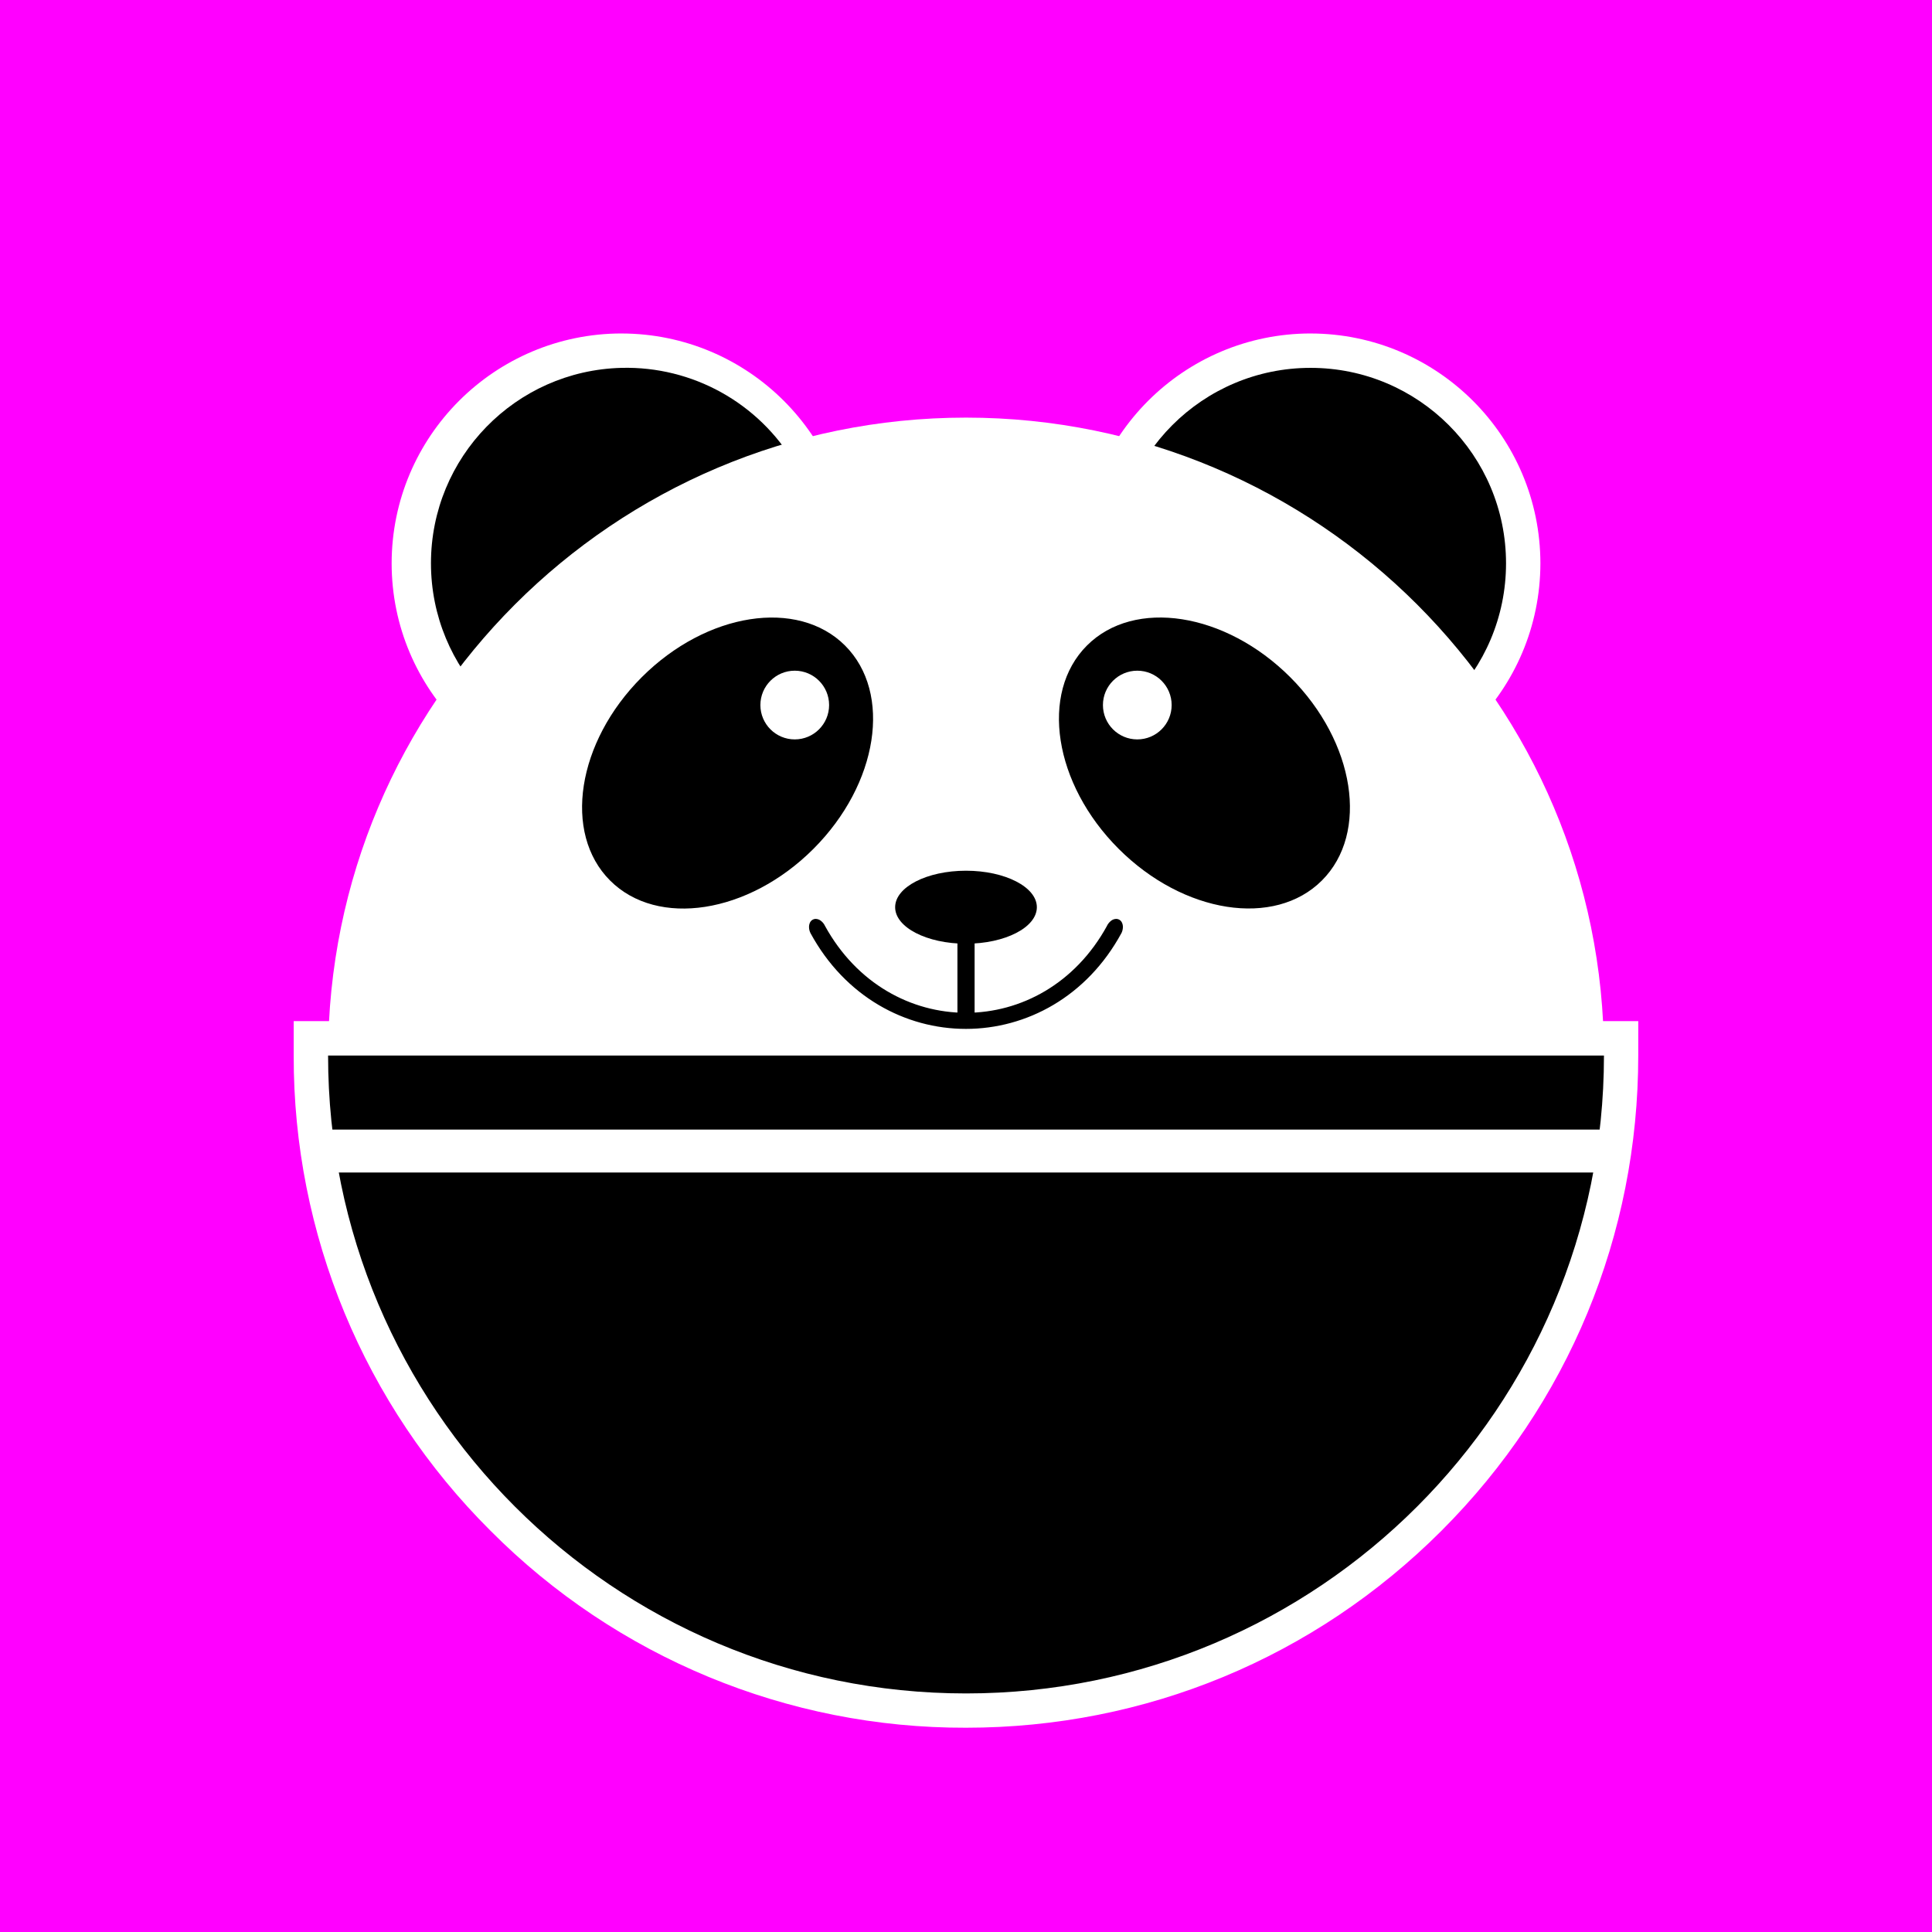
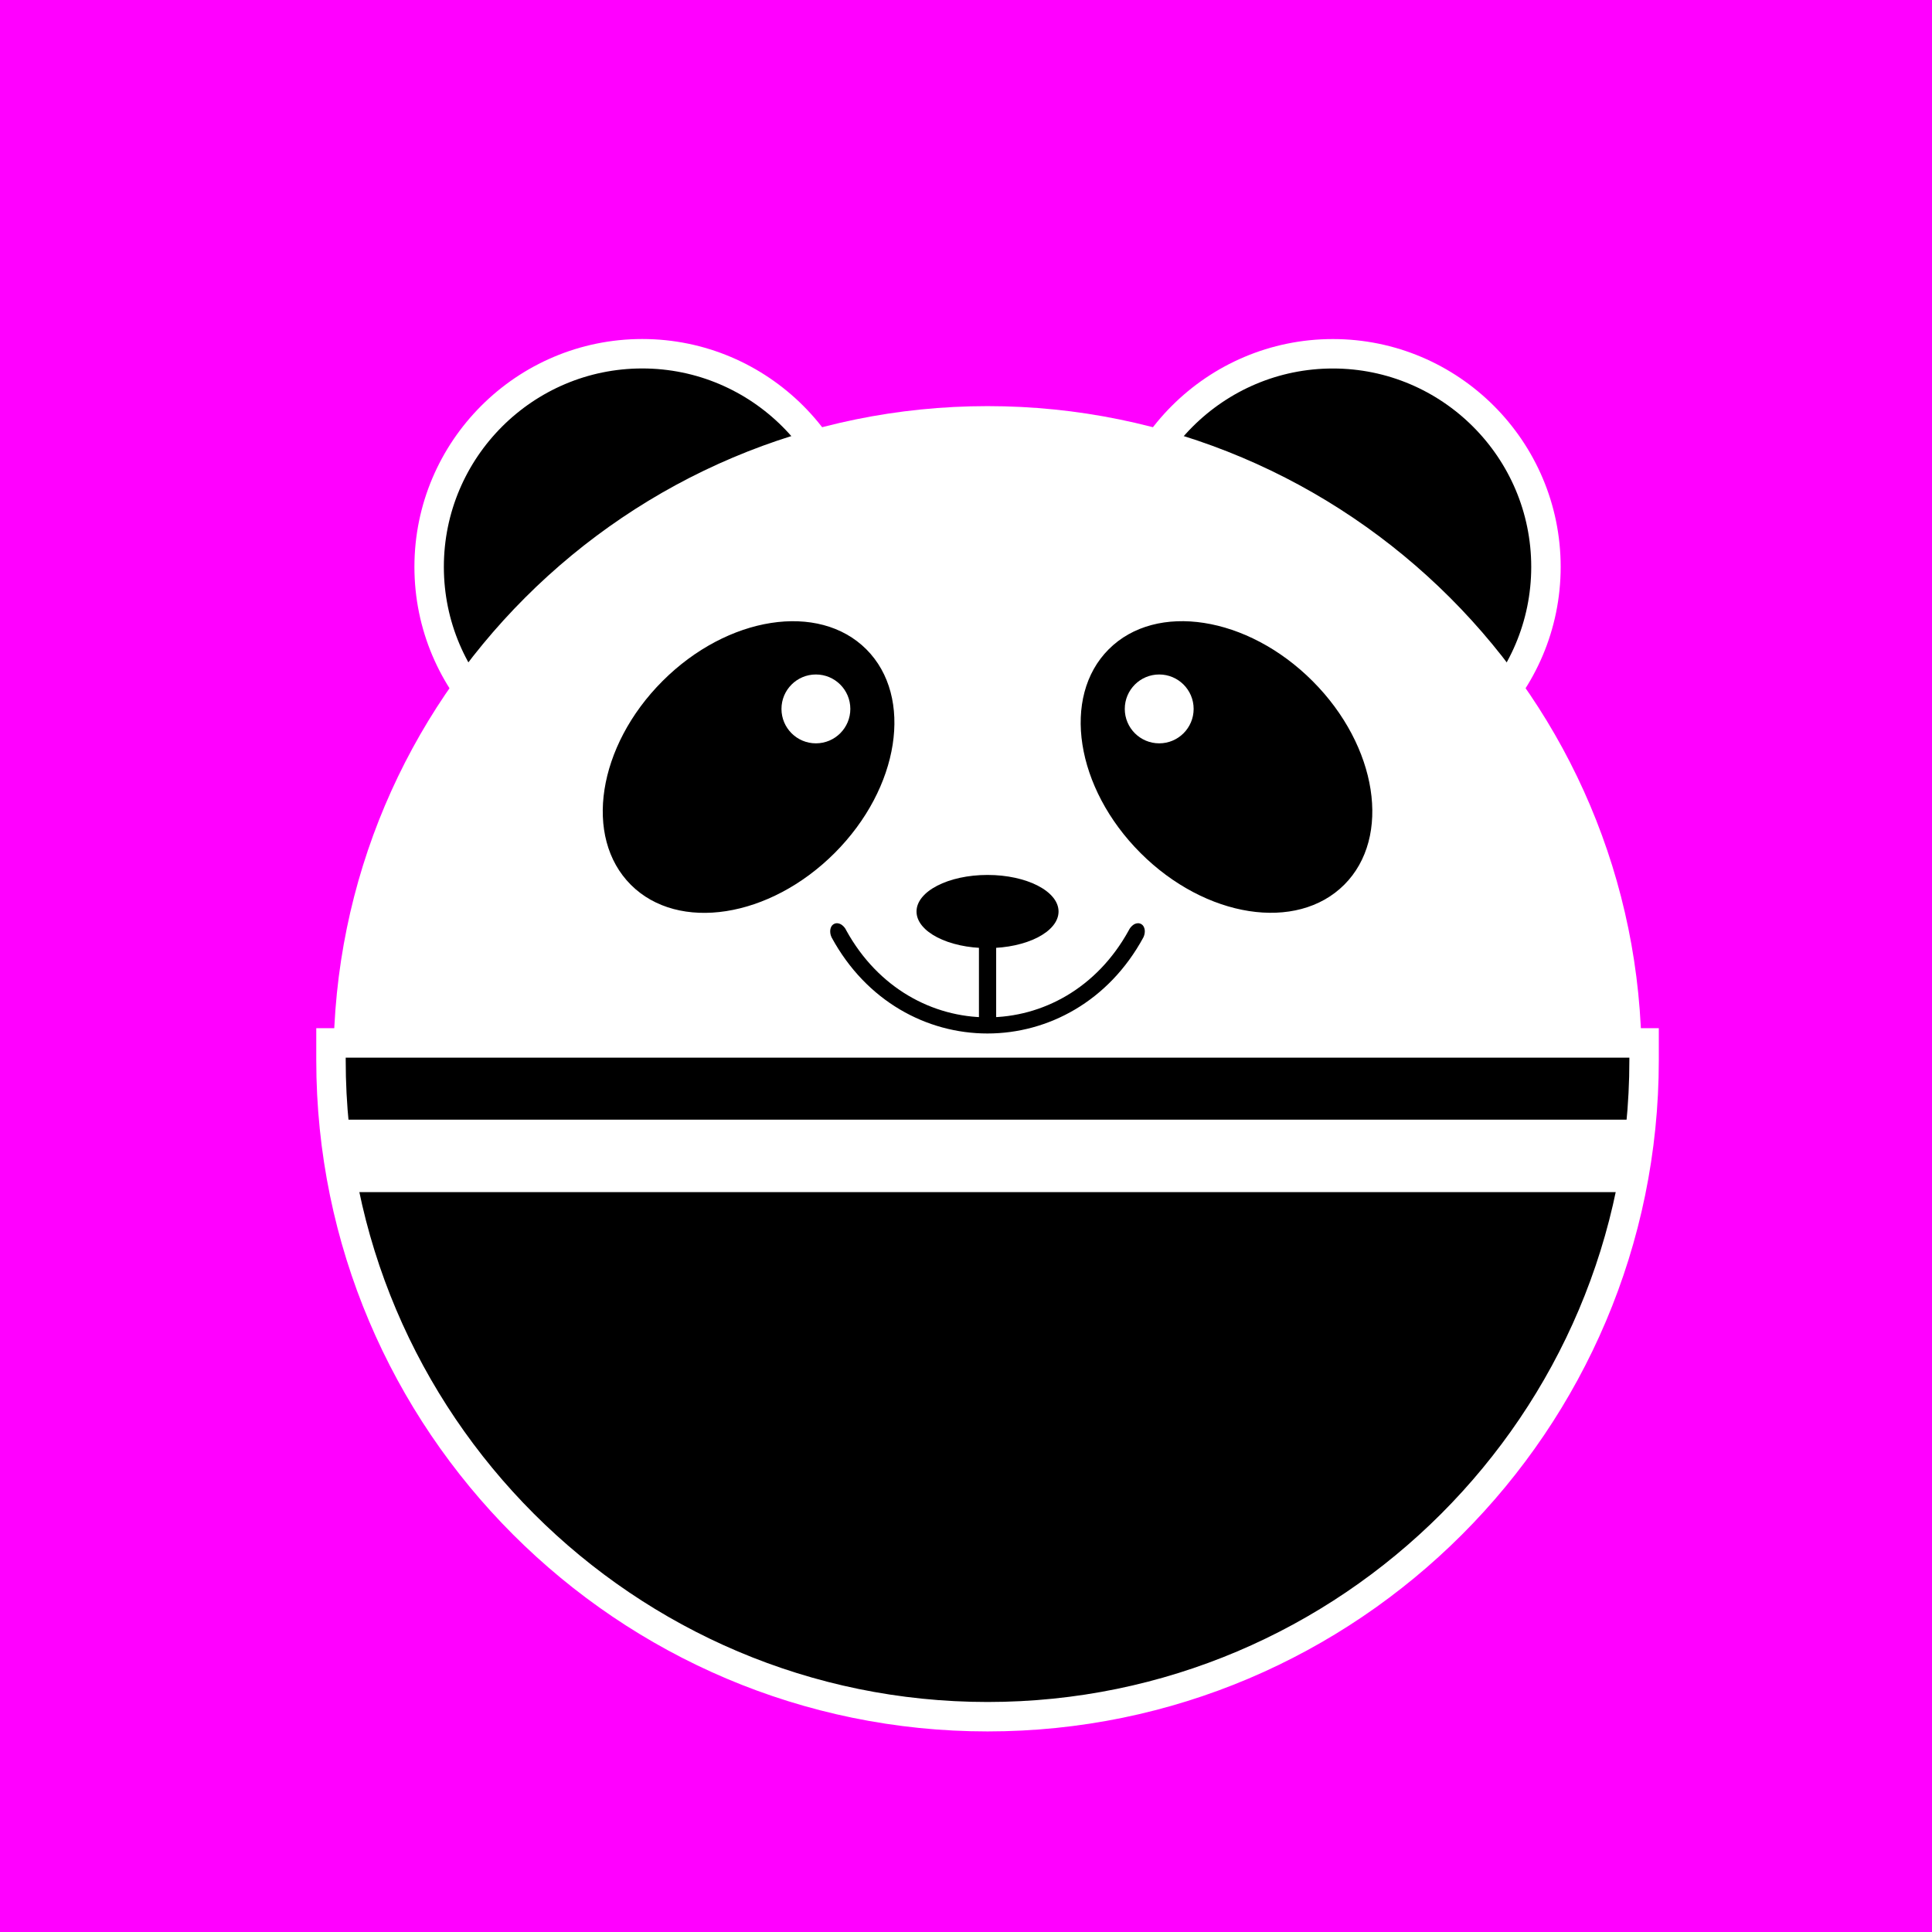
<svg xmlns="http://www.w3.org/2000/svg" width="100" height="100" version="1.1" id="svg36">
  <defs id="defs40" />
  <rect style="color:#000000;clip-rule:nonzero;display:inline;overflow:visible;visibility:visible;opacity:1;isolation:auto;mix-blend-mode:normal;color-interpolation:sRGB;color-interpolation-filters:linearRGB;solid-color:#000000;solid-opacity:1;fill:#ff00ff;fill-opacity:1;fill-rule:nonzero;stroke:none;stroke-width:29.033;stroke-linecap:round;stroke-linejoin:miter;stroke-miterlimit:0;stroke-dasharray:none;stroke-dashoffset:0;stroke-opacity:1;paint-order:markers stroke fill;color-rendering:auto;image-rendering:auto;shape-rendering:auto;text-rendering:auto;enable-background:accumulate" id="rect831" width="100" height="100" x="0" y="0" />
-   <g transform="matrix(1.079 0 0 1.079 -3.95 -.606)" id="g34">
-     <path d="M66.53 37.785c-5.625 0-10.203-4.576-10.203-10.2 0-5.625 4.578-10.2 10.202-10.2 5.623 0 10.199 4.575 10.199 10.2 0 5.624-4.576 10.2-10.199 10.2z" id="path2" clip-rule="evenodd" fill-rule="evenodd" />
-     <path d="M66.53 18.208a9.376 9.376 0 1 1-.002 18.753 9.376 9.376 0 0 1 .001-18.753m0-1.65a11.037 11.037 0 0 0-11.026 11.025A11.037 11.037 0 0 0 66.53 38.607a11.037 11.037 0 0 0 11.024-11.024A11.037 11.037 0 0 0 66.53 16.559z" id="path4" fill="#fff" />
-     <path d="M33.473 37.785c-5.625 0-10.2-4.576-10.2-10.2 0-5.625 4.575-10.202 10.2-10.202 5.624 0 10.2 4.576 10.2 10.2s-4.576 10.202-10.2 10.202z" id="path6" clip-rule="evenodd" fill-rule="evenodd" />
-     <path d="M33.473 18.208a9.376 9.376 0 1 1 0 18.746 9.376 9.376 0 0 1 0-18.746m0-1.65a11.037 11.037 0 0 0-11.025 11.025c0 6.079 4.946 11.024 11.025 11.024 6.078 0 11.024-4.945 11.024-11.024a11.037 11.037 0 0 0-11.024-11.024z" id="path8" fill="#fff" />
-     <path d="M19.4 51.196c0-16.9 13.7-30.601 30.6-30.601 16.9 0 30.603 13.7 30.603 30.6z" id="path10" clip-rule="evenodd" fill-rule="evenodd" fill="#fff" />
-     <path d="M50.002 82.62c-17.33 0-31.427-14.097-31.427-31.424v-.826h62.85v.826c0 17.327-14.096 31.424-31.423 31.424z" id="path12" clip-rule="evenodd" fill-rule="evenodd" />
-     <path d="M80.603 51.196c0 16.9-13.701 30.6-30.601 30.6-16.902 0-30.603-13.7-30.603-30.6h61.204m1.646-1.65H17.75v1.648a32.04 32.04 0 0 0 9.446 22.803 32.04 32.04 0 0 0 22.805 9.444c8.613 0 16.711-3.354 22.803-9.444 6.092-6.09 9.444-14.188 9.444-22.801z" id="path14" fill="#fff" />
-     <ellipse ry="7.97" rx="5.821" cy="69.724" cx="17.154" transform="rotate(-45.009)" id="ellipse16" />
-     <circle r="1.648" cy="34.383" cx="58.217" id="circle18" fill="#fff" />
-     <ellipse ry="7.97" rx="5.823" cy=".989" cx="-53.548" transform="rotate(-134.999)" id="ellipse20" />
-     <circle r="1.648" cy="34.383" cx="41.785" id="circle22" fill="#fff" />
-     <ellipse ry="1.751" rx="3.399" cy="44.081" cx="50" id="ellipse24" clip-rule="evenodd" fill-rule="evenodd" />
-     <path d="M56.856 45.025c-3.093 5.634-10.618 5.634-13.71 0-.097-.202-.284-.326-.43-.265-.146.06-.188.295-.085.511 3.29 6.06 11.452 6.06 14.741 0 .102-.216.06-.451-.087-.51-.145-.062-.334.062-.429.264z" id="path26" />
-     <path d="M56.856 45.025l-.092-.05C55.237 47.76 52.62 49.146 50 49.146c-2.619 0-5.236-1.387-6.766-4.171l-.09.05.093-.044a.644.644 0 0 0-.185-.238.421.421 0 0 0-.258-.102.31.31 0 0 0-.277.174.487.487 0 0 0-.047.216c0 .092.02.19.066.284v.002l.002.003c1.66 3.06 4.56 4.598 7.457 4.598 2.898 0 5.8-1.535 7.463-4.598l.001-.003.002-.002a.693.693 0 0 0 .066-.284.484.484 0 0 0-.048-.216.306.306 0 0 0-.276-.174.411.411 0 0 0-.258.102.693.693 0 0 0-.186.238l.097.044-.092-.05.092.05.094.043a.489.489 0 0 1 .127-.166.216.216 0 0 1 .129-.055l.04.007c.02.008.036.024.052.053.016.03.026.073.026.123 0 .06-.015.129-.045.196l.093.044-.092-.048c-1.627 2.997-4.455 4.489-7.282 4.49-2.826 0-5.65-1.495-7.277-4.49l-.09.048.094-.044a.466.466 0 0 1-.047-.196c0-.05.01-.092.026-.123a.113.113 0 0 1 .053-.053l.04-.007c.034 0 .082.016.13.055a.473.473 0 0 1 .128.166l.002.002v.003c1.564 2.848 4.255 4.28 6.946 4.278 2.691.001 5.383-1.429 6.945-4.278l.002-.003.001-.003z" id="path28" />
-     <path d="M49.589 42.643h.824v6.922h-.824z" id="path30" />
-     <path d="M19.4 54.748h61.2v2.059H19.4z" id="path32" fill="#fff" />
+   <g id="g863" transform="translate(67.99363,-29.77707)" />
+   <g style="stroke:#ffffff;stroke-width:1.409;stroke-miterlimit:4;stroke-dasharray:none" id="g34" transform="matrix(1.081395,0,0,1.081395,-2.955099,-0.4885679)">
+     <path style="clip-rule:evenodd;fill-rule:evenodd;stroke:#ffffff;stroke-width:1.409;stroke-miterlimit:4;stroke-dasharray:none" id="path2" d="m 66.53,37.785 c -5.625,0 -10.203,-4.576 -10.203,-10.2 0,-5.625 4.578,-10.2 10.202,-10.2 5.623,0 10.199,4.575 10.199,10.2 0,5.624 -4.576,10.2 -10.199,10.2 z" />
+     <path style="clip-rule:evenodd;fill-rule:evenodd;stroke:#ffffff;stroke-width:1.409;stroke-miterlimit:4;stroke-dasharray:none" id="path6" d="m 33.473,37.785 c -5.625,0 -10.2,-4.576 -10.2,-10.2 0,-5.625 4.575,-10.202 10.2,-10.202 5.624,0 10.2,4.576 10.2,10.2 0,5.624 -4.576,10.202 -10.2,10.202 z" />
+     <path style="clip-rule:evenodd;fill:#ffffff;fill-rule:evenodd;stroke:#ffffff;stroke-width:1.409;stroke-miterlimit:4;stroke-dasharray:none" id="path10" d="m 19.4,51.196 c 0,-16.9 13.7,-30.601 30.6,-30.601 16.9,0 30.603,13.7 30.603,30.6 z" />
+     <path style="clip-rule:evenodd;fill-rule:evenodd;stroke:#ffffff;stroke-width:1.409;stroke-miterlimit:4;stroke-dasharray:none" id="path12" d="M 50.002,82.62 C 32.672,82.62 18.575,68.523 18.575,51.196 V 50.37 h 62.85 v 0.826 c 0,17.327 -14.096,31.424 -31.423,31.424 z" />
+     <g style="stroke:none" id="g837">
+       <ellipse ry="7.97" rx="5.821" cy="69.724" cx="17.154" transform="rotate(-45.009)" id="ellipse16" style="stroke:none;stroke-width:1.409;stroke-miterlimit:4;stroke-dasharray:none" />
+       <circle r="1.648" cy="34.383" cx="58.217" id="circle18" style="fill:#ffffff;stroke:none;stroke-width:1.409;stroke-miterlimit:4;stroke-dasharray:none" />
+       <ellipse ry="7.97" rx="5.823" cy="0.989" cx="-53.548" transform="rotate(-134.999)" id="ellipse20" style="stroke:none;stroke-width:1.409;stroke-miterlimit:4;stroke-dasharray:none" />
+       <circle r="1.648" cy="34.383" cx="41.785" id="circle22" style="fill:#ffffff;stroke:none;stroke-width:1.409;stroke-miterlimit:4;stroke-dasharray:none" />
+       <ellipse ry="1.751" rx="3.399" cy="44.081" cx="50" id="ellipse24" style="clip-rule:evenodd;fill-rule:evenodd;stroke:none;stroke-width:1.409;stroke-miterlimit:4;stroke-dasharray:none" />
+       <path id="path26" transform="matrix(0.7046244,0,0,0.7046244,14.76823,14.76835)" d="m 39.773,42.395 a 0.44,0.44 0 0 0 -0.393,0.248 0.691,0.691 0 0 0 -0.066,0.307 c 0,0.131 0.028,0.269 0.094,0.402 v 0.004 l 0.002,0.004 c 2.356,4.343 6.473,6.525 10.584,6.525 4.113,0 8.232,-2.178 10.592,-6.525 v -0.004 l 0.004,-0.004 a 0.984,0.984 0 0 0 0.094,-0.402 0.687,0.687 0 0 0 -0.068,-0.307 0.434,0.434 0 0 0 -0.393,-0.248 0.583,0.583 0 0 0 -0.365,0.145 0.984,0.984 0 0 0 -0.264,0.338 C 57.426,46.824 53.716,48.789 50,48.789 c -3.714,0 -7.426,-1.966 -9.598,-5.912 a 0.914,0.914 0 0 0 -0.262,-0.338 0.597,0.597 0 0 0 -0.367,-0.145 z" style="stroke:none;stroke-width:2;stroke-miterlimit:4;stroke-dasharray:none" />
+       <path d="m 49.589,42.643 h 0.824 v 6.922 h -0.824 z" id="path30" style="stroke:none;stroke-width:1.409;stroke-miterlimit:4;stroke-dasharray:none" />
+     </g>
+     <path style="fill:#ffffff;stroke:#ffffff;stroke-width:1.409;stroke-miterlimit:4;stroke-dasharray:none" id="path32" d="m 19.4,54.748 h 61.2 v 2.059 H 19.4 Z" />
  </g>
</svg>
